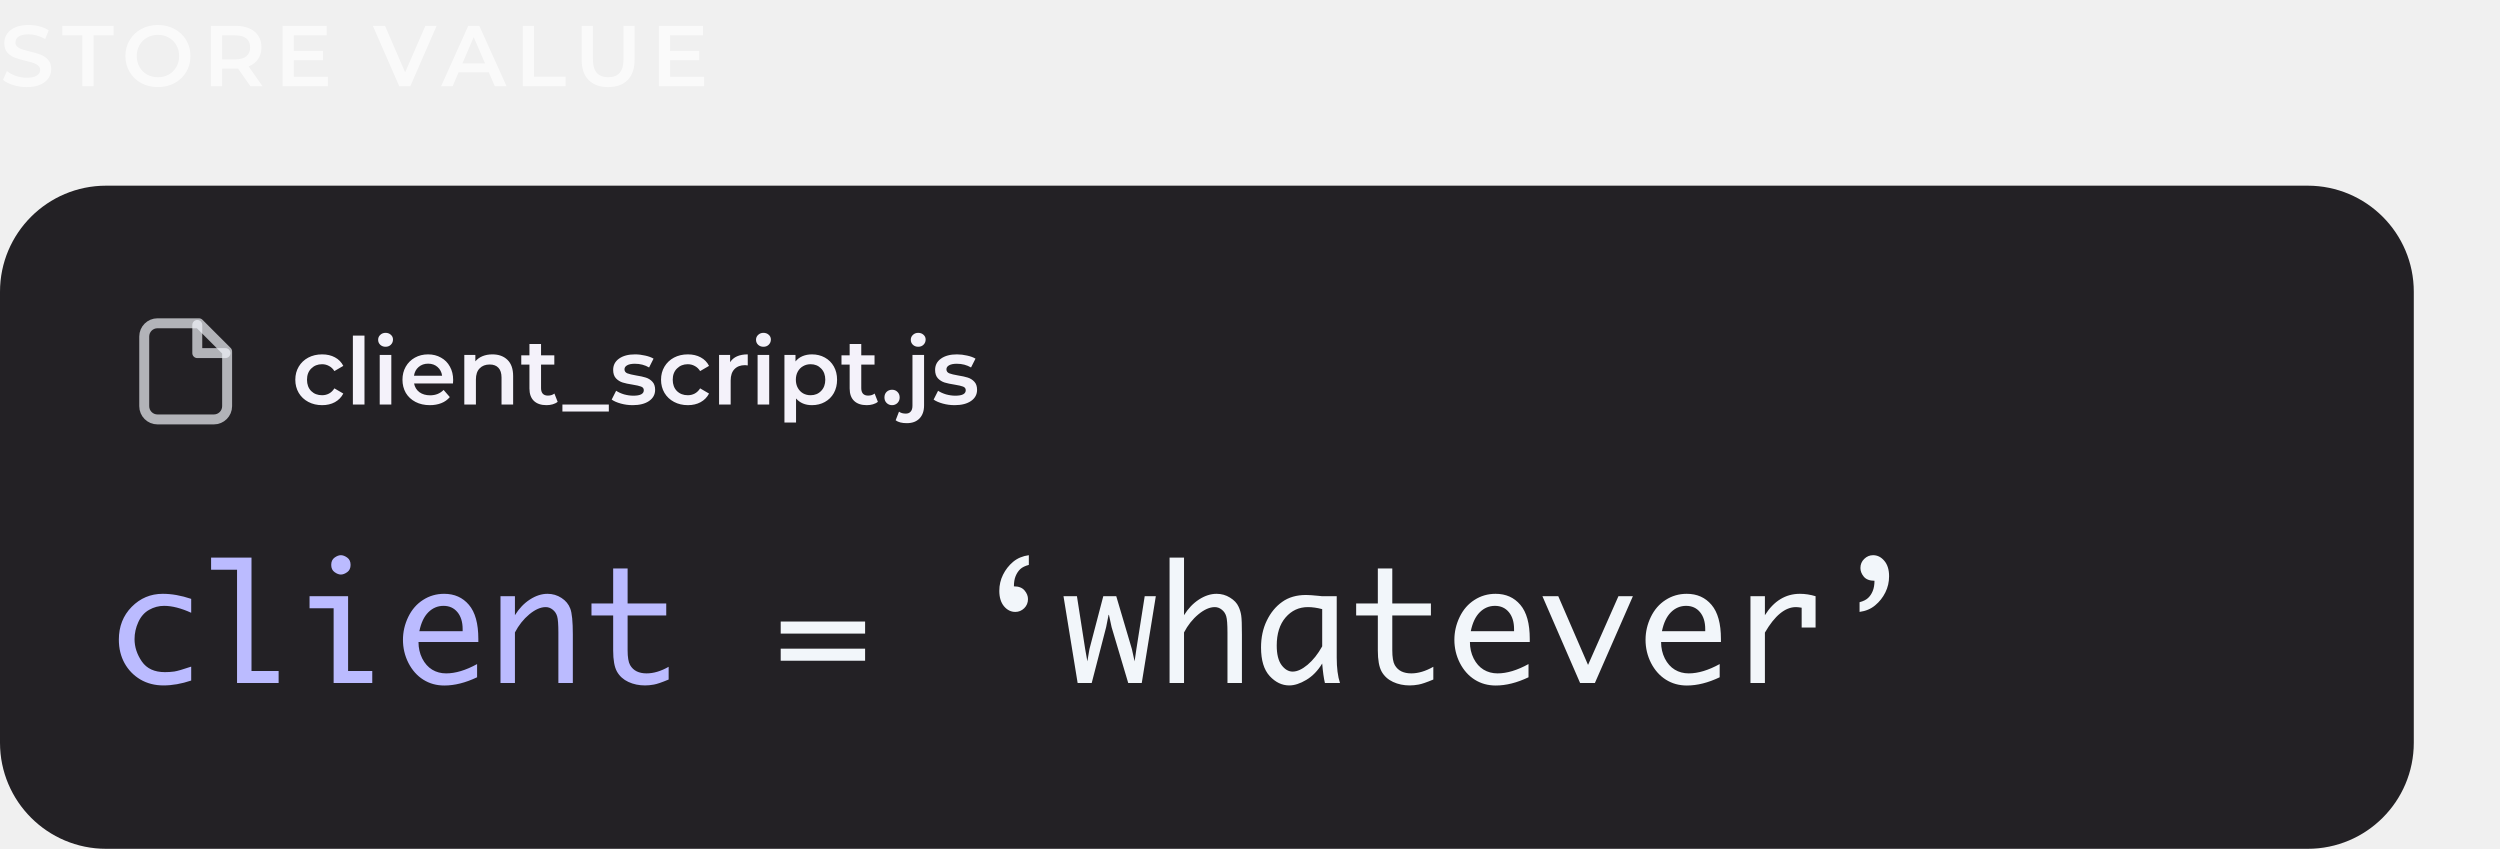
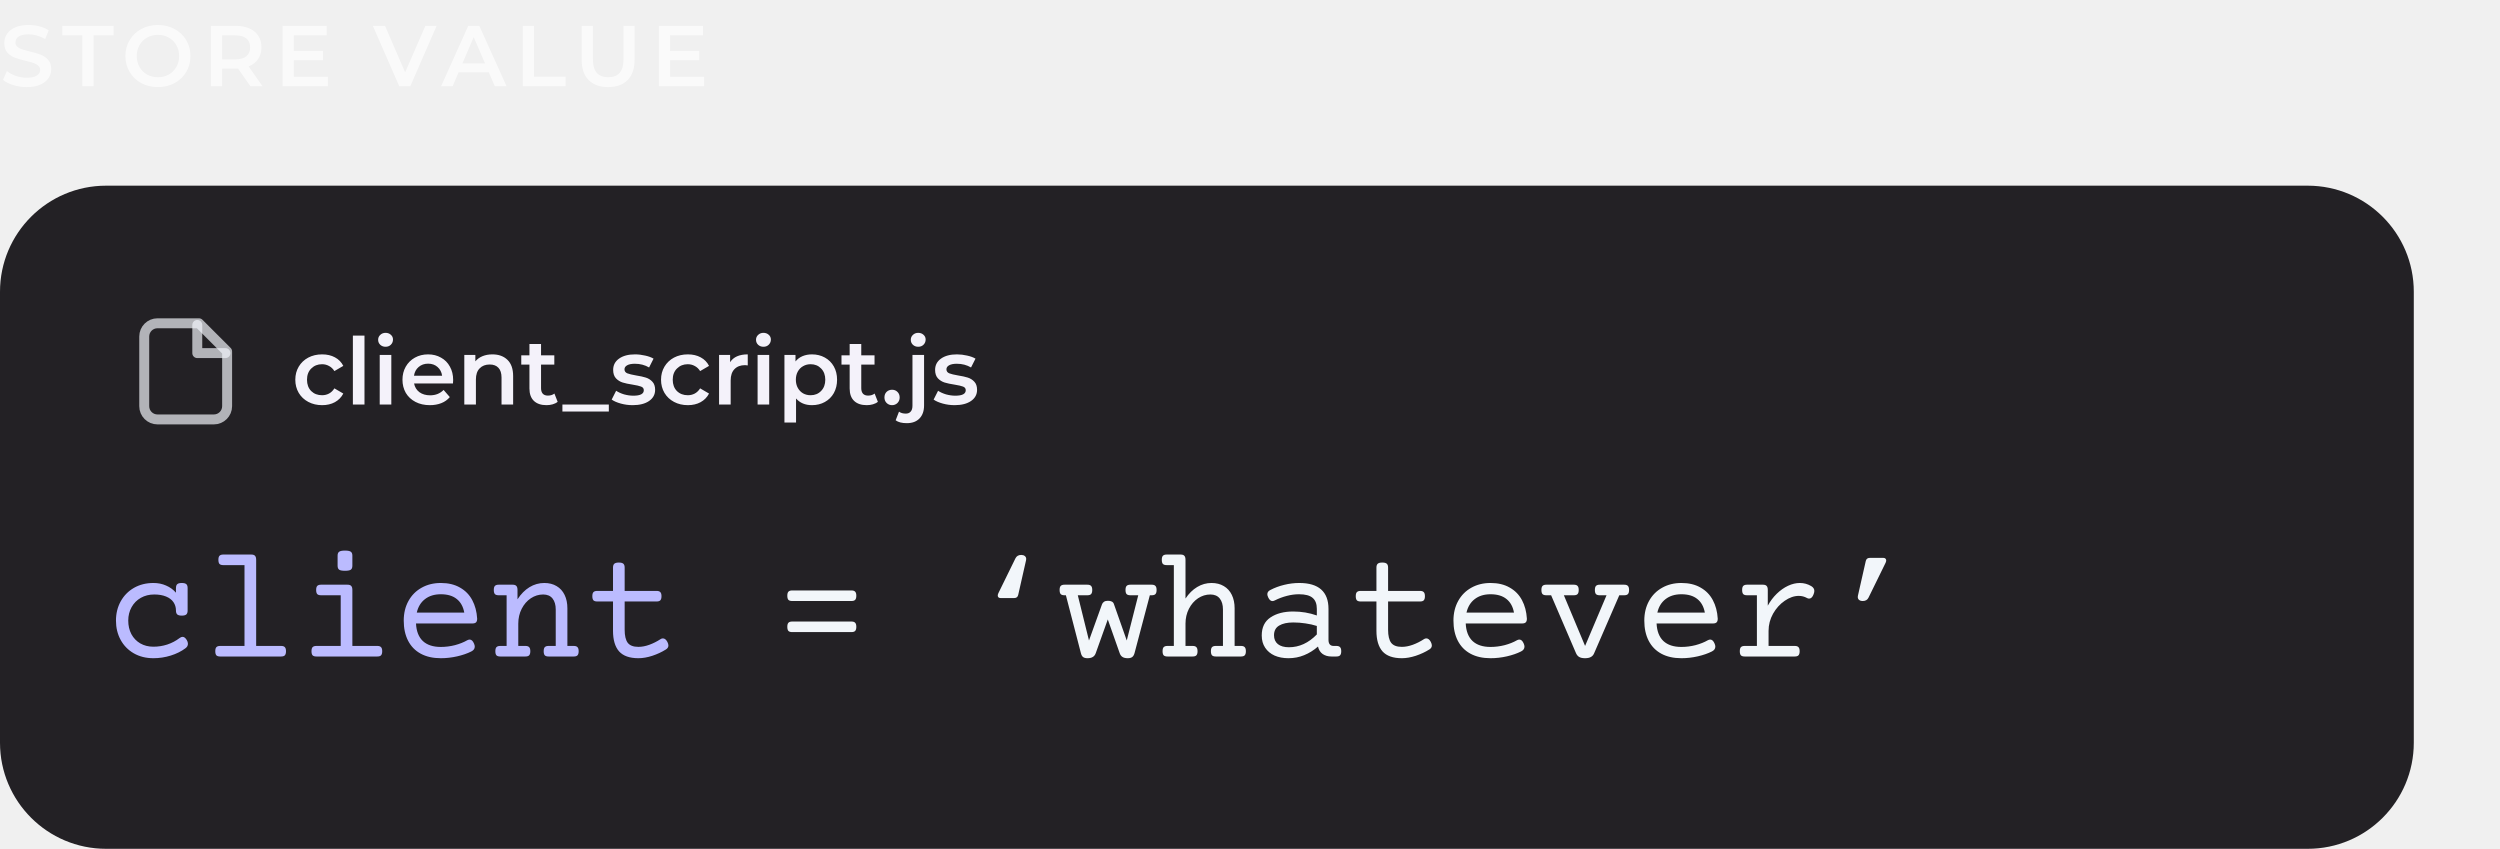
<svg xmlns="http://www.w3.org/2000/svg" width="377" height="128" viewBox="0 0 377 128" fill="none">
  <path d="M4.043 13.13C3.341 13.13 2.661 13.03 2.002 12.831C1.352 12.632 0.836 12.367 0.455 12.038L1.04 10.725C1.413 11.02 1.868 11.262 2.405 11.453C2.951 11.635 3.497 11.726 4.043 11.726C4.719 11.726 5.222 11.618 5.551 11.401C5.889 11.184 6.058 10.898 6.058 10.543C6.058 10.283 5.963 10.071 5.772 9.906C5.59 9.733 5.356 9.598 5.07 9.503C4.784 9.408 4.394 9.299 3.9 9.178C3.207 9.013 2.643 8.849 2.21 8.684C1.785 8.519 1.417 8.264 1.105 7.917C0.802 7.562 0.65 7.085 0.65 6.487C0.65 5.984 0.784 5.529 1.053 5.122C1.33 4.706 1.742 4.377 2.288 4.134C2.843 3.891 3.519 3.77 4.316 3.77C4.871 3.77 5.417 3.839 5.954 3.978C6.491 4.117 6.955 4.316 7.345 4.576L6.812 5.889C6.413 5.655 5.997 5.477 5.564 5.356C5.131 5.235 4.71 5.174 4.303 5.174C3.636 5.174 3.137 5.287 2.808 5.512C2.487 5.737 2.327 6.036 2.327 6.409C2.327 6.669 2.418 6.881 2.6 7.046C2.791 7.211 3.029 7.341 3.315 7.436C3.601 7.531 3.991 7.64 4.485 7.761C5.161 7.917 5.716 8.082 6.149 8.255C6.582 8.42 6.951 8.675 7.254 9.022C7.566 9.369 7.722 9.837 7.722 10.426C7.722 10.929 7.583 11.384 7.306 11.791C7.037 12.198 6.626 12.523 6.071 12.766C5.516 13.009 4.84 13.13 4.043 13.13ZM12.417 5.33H9.401V3.9H17.123V5.33H14.107V13H12.417V5.33ZM23.815 13.13C22.888 13.13 22.052 12.931 21.306 12.532C20.561 12.125 19.976 11.566 19.551 10.855C19.127 10.136 18.914 9.334 18.914 8.45C18.914 7.566 19.127 6.769 19.551 6.058C19.976 5.339 20.561 4.78 21.306 4.381C22.052 3.974 22.888 3.77 23.815 3.77C24.742 3.77 25.579 3.974 26.324 4.381C27.07 4.78 27.654 5.334 28.079 6.045C28.504 6.756 28.716 7.557 28.716 8.45C28.716 9.343 28.504 10.144 28.079 10.855C27.654 11.566 27.07 12.125 26.324 12.532C25.579 12.931 24.742 13.13 23.815 13.13ZM23.815 11.648C24.422 11.648 24.968 11.514 25.453 11.245C25.939 10.968 26.32 10.586 26.597 10.101C26.875 9.607 27.013 9.057 27.013 8.45C27.013 7.843 26.875 7.297 26.597 6.812C26.32 6.318 25.939 5.937 25.453 5.668C24.968 5.391 24.422 5.252 23.815 5.252C23.209 5.252 22.663 5.391 22.177 5.668C21.692 5.937 21.311 6.318 21.033 6.812C20.756 7.297 20.617 7.843 20.617 8.45C20.617 9.057 20.756 9.607 21.033 10.101C21.311 10.586 21.692 10.968 22.177 11.245C22.663 11.514 23.209 11.648 23.815 11.648ZM37.761 13L35.903 10.335C35.825 10.344 35.708 10.348 35.551 10.348H33.498V13H31.808V3.9H35.551C36.34 3.9 37.025 4.03 37.605 4.29C38.195 4.55 38.645 4.923 38.958 5.408C39.27 5.893 39.425 6.47 39.425 7.137C39.425 7.822 39.257 8.411 38.919 8.905C38.589 9.399 38.112 9.767 37.489 10.01L39.581 13H37.761ZM37.722 7.137C37.722 6.556 37.532 6.11 37.151 5.798C36.769 5.486 36.21 5.33 35.474 5.33H33.498V8.957H35.474C36.21 8.957 36.769 8.801 37.151 8.489C37.532 8.168 37.722 7.718 37.722 7.137ZM49.441 11.583V13H42.616V3.9H49.259V5.317H44.306V7.683H48.7V9.074H44.306V11.583H49.441ZM65.838 3.9L61.873 13H60.209L56.231 3.9H58.064L61.093 10.92L64.148 3.9H65.838ZM73.708 10.894H69.158L68.261 13H66.519L70.614 3.9H72.278L76.386 13H74.618L73.708 10.894ZM73.149 9.568L71.433 5.59L69.73 9.568H73.149ZM78.844 3.9H80.534V11.57H85.292V13H78.844V3.9ZM91.712 13.13C90.455 13.13 89.476 12.779 88.774 12.077C88.072 11.366 87.721 10.352 87.721 9.035V3.9H89.411V8.97C89.411 10.755 90.182 11.648 91.725 11.648C93.259 11.648 94.026 10.755 94.026 8.97V3.9H95.69V9.035C95.69 10.352 95.339 11.366 94.637 12.077C93.944 12.779 92.969 13.13 91.712 13.13ZM106.182 11.583V13H99.357V3.9H106V5.317H101.047V7.683H105.441V9.074H101.047V11.583H106.182Z" fill="white" fill-opacity="0.69" />
  <rect y="28" width="364" height="100" rx="16" fill="#232125" />
  <path d="M48.578 61.098C47.803 61.098 47.108 60.935 46.492 60.608C45.876 60.281 45.395 59.829 45.05 59.25C44.705 58.662 44.532 57.999 44.532 57.262C44.532 56.525 44.705 55.867 45.05 55.288C45.395 54.709 45.871 54.257 46.478 53.93C47.094 53.603 47.794 53.44 48.578 53.44C49.315 53.44 49.959 53.589 50.51 53.888C51.07 54.187 51.49 54.616 51.77 55.176L50.426 55.96C50.211 55.615 49.941 55.358 49.614 55.19C49.297 55.013 48.947 54.924 48.564 54.924C47.911 54.924 47.369 55.139 46.94 55.568C46.511 55.988 46.296 56.553 46.296 57.262C46.296 57.971 46.506 58.541 46.926 58.97C47.355 59.39 47.901 59.6 48.564 59.6C48.947 59.6 49.297 59.516 49.614 59.348C49.941 59.171 50.211 58.909 50.426 58.564L51.77 59.348C51.481 59.908 51.056 60.342 50.496 60.65C49.945 60.949 49.306 61.098 48.578 61.098ZM53.214 50.612H54.964V61H53.214V50.612ZM57.261 53.524H59.011V61H57.261V53.524ZM58.143 52.292C57.826 52.292 57.56 52.194 57.345 51.998C57.131 51.793 57.023 51.541 57.023 51.242C57.023 50.943 57.131 50.696 57.345 50.5C57.56 50.295 57.826 50.192 58.143 50.192C58.461 50.192 58.727 50.29 58.941 50.486C59.156 50.673 59.263 50.911 59.263 51.2C59.263 51.508 59.156 51.769 58.941 51.984C58.736 52.189 58.47 52.292 58.143 52.292ZM68.336 57.304C68.336 57.425 68.327 57.598 68.308 57.822H62.442C62.545 58.373 62.811 58.811 63.24 59.138C63.679 59.455 64.22 59.614 64.864 59.614C65.686 59.614 66.362 59.343 66.894 58.802L67.832 59.88C67.496 60.281 67.072 60.585 66.558 60.79C66.045 60.995 65.466 61.098 64.822 61.098C64.001 61.098 63.278 60.935 62.652 60.608C62.027 60.281 61.541 59.829 61.196 59.25C60.86 58.662 60.692 57.999 60.692 57.262C60.692 56.534 60.855 55.881 61.182 55.302C61.518 54.714 61.98 54.257 62.568 53.93C63.156 53.603 63.819 53.44 64.556 53.44C65.284 53.44 65.933 53.603 66.502 53.93C67.081 54.247 67.529 54.7 67.846 55.288C68.173 55.867 68.336 56.539 68.336 57.304ZM64.556 54.84C63.996 54.84 63.52 55.008 63.128 55.344C62.745 55.671 62.512 56.109 62.428 56.66H66.67C66.596 56.119 66.367 55.68 65.984 55.344C65.602 55.008 65.126 54.84 64.556 54.84ZM74.259 53.44C75.202 53.44 75.958 53.715 76.527 54.266C77.097 54.817 77.381 55.633 77.381 56.716V61H75.631V56.94C75.631 56.287 75.477 55.797 75.169 55.47C74.861 55.134 74.422 54.966 73.853 54.966C73.209 54.966 72.701 55.162 72.327 55.554C71.954 55.937 71.767 56.492 71.767 57.22V61H70.017V53.524H71.683V54.49C71.972 54.145 72.337 53.883 72.775 53.706C73.214 53.529 73.709 53.44 74.259 53.44ZM84.095 60.594C83.89 60.762 83.638 60.888 83.339 60.972C83.05 61.056 82.742 61.098 82.415 61.098C81.594 61.098 80.959 60.883 80.511 60.454C80.063 60.025 79.839 59.399 79.839 58.578V54.98H78.607V53.58H79.839V51.872H81.589V53.58H83.591V54.98H81.589V58.536C81.589 58.9 81.678 59.18 81.855 59.376C82.032 59.563 82.289 59.656 82.625 59.656C83.017 59.656 83.344 59.553 83.605 59.348L84.095 60.594ZM84.811 61H91.811V62.064H84.811V61ZM95.405 61.098C94.799 61.098 94.206 61.019 93.627 60.86C93.049 60.701 92.587 60.501 92.241 60.258L92.913 58.928C93.249 59.152 93.651 59.334 94.117 59.474C94.593 59.605 95.06 59.67 95.517 59.67C96.563 59.67 97.085 59.395 97.085 58.844C97.085 58.583 96.95 58.401 96.679 58.298C96.418 58.195 95.993 58.097 95.405 58.004C94.789 57.911 94.285 57.803 93.893 57.682C93.511 57.561 93.175 57.351 92.885 57.052C92.605 56.744 92.465 56.319 92.465 55.778C92.465 55.069 92.759 54.504 93.347 54.084C93.945 53.655 94.747 53.44 95.755 53.44C96.269 53.44 96.782 53.501 97.295 53.622C97.809 53.734 98.229 53.888 98.555 54.084L97.883 55.414C97.249 55.041 96.535 54.854 95.741 54.854C95.228 54.854 94.836 54.933 94.565 55.092C94.304 55.241 94.173 55.442 94.173 55.694C94.173 55.974 94.313 56.175 94.593 56.296C94.883 56.408 95.326 56.515 95.923 56.618C96.521 56.711 97.011 56.819 97.393 56.94C97.776 57.061 98.103 57.267 98.373 57.556C98.653 57.845 98.793 58.256 98.793 58.788C98.793 59.488 98.49 60.048 97.883 60.468C97.277 60.888 96.451 61.098 95.405 61.098ZM103.73 61.098C102.956 61.098 102.26 60.935 101.644 60.608C101.028 60.281 100.548 59.829 100.202 59.25C99.857 58.662 99.684 57.999 99.684 57.262C99.684 56.525 99.857 55.867 100.202 55.288C100.548 54.709 101.024 54.257 101.63 53.93C102.246 53.603 102.946 53.44 103.73 53.44C104.468 53.44 105.112 53.589 105.662 53.888C106.222 54.187 106.642 54.616 106.922 55.176L105.578 55.96C105.364 55.615 105.093 55.358 104.766 55.19C104.449 55.013 104.099 54.924 103.716 54.924C103.063 54.924 102.522 55.139 102.092 55.568C101.663 55.988 101.448 56.553 101.448 57.262C101.448 57.971 101.658 58.541 102.078 58.97C102.508 59.39 103.054 59.6 103.716 59.6C104.099 59.6 104.449 59.516 104.766 59.348C105.093 59.171 105.364 58.909 105.578 58.564L106.922 59.348C106.633 59.908 106.208 60.342 105.648 60.65C105.098 60.949 104.458 61.098 103.73 61.098ZM110.101 54.616C110.605 53.832 111.492 53.44 112.761 53.44V55.106C112.612 55.078 112.476 55.064 112.355 55.064C111.674 55.064 111.142 55.265 110.759 55.666C110.376 56.058 110.185 56.627 110.185 57.374V61H108.435V53.524H110.101V54.616ZM114.246 53.524H115.996V61H114.246V53.524ZM115.128 52.292C114.81 52.292 114.544 52.194 114.33 51.998C114.115 51.793 114.008 51.541 114.008 51.242C114.008 50.943 114.115 50.696 114.33 50.5C114.544 50.295 114.81 50.192 115.128 50.192C115.445 50.192 115.711 50.29 115.926 50.486C116.14 50.673 116.248 50.911 116.248 51.2C116.248 51.508 116.14 51.769 115.926 51.984C115.72 52.189 115.454 52.292 115.128 52.292ZM122.437 53.44C123.165 53.44 123.813 53.599 124.383 53.916C124.961 54.233 125.414 54.681 125.741 55.26C126.067 55.839 126.231 56.506 126.231 57.262C126.231 58.018 126.067 58.69 125.741 59.278C125.414 59.857 124.961 60.305 124.383 60.622C123.813 60.939 123.165 61.098 122.437 61.098C121.429 61.098 120.631 60.762 120.043 60.09V63.716H118.293V53.524H119.959V54.504C120.248 54.149 120.603 53.883 121.023 53.706C121.452 53.529 121.923 53.44 122.437 53.44ZM122.241 59.6C122.885 59.6 123.412 59.385 123.823 58.956C124.243 58.527 124.453 57.962 124.453 57.262C124.453 56.562 124.243 55.997 123.823 55.568C123.412 55.139 122.885 54.924 122.241 54.924C121.821 54.924 121.443 55.022 121.107 55.218C120.771 55.405 120.505 55.675 120.309 56.03C120.113 56.385 120.015 56.795 120.015 57.262C120.015 57.729 120.113 58.139 120.309 58.494C120.505 58.849 120.771 59.124 121.107 59.32C121.443 59.507 121.821 59.6 122.241 59.6ZM132.384 60.594C132.179 60.762 131.927 60.888 131.628 60.972C131.339 61.056 131.031 61.098 130.704 61.098C129.883 61.098 129.248 60.883 128.8 60.454C128.352 60.025 128.128 59.399 128.128 58.578V54.98H126.896V53.58H128.128V51.872H129.878V53.58H131.88V54.98H129.878V58.536C129.878 58.9 129.967 59.18 130.144 59.376C130.322 59.563 130.578 59.656 130.914 59.656C131.306 59.656 131.633 59.553 131.894 59.348L132.384 60.594ZM134.521 61.098C134.203 61.098 133.933 60.991 133.709 60.776C133.485 60.552 133.373 60.272 133.373 59.936C133.373 59.591 133.48 59.311 133.695 59.096C133.919 58.881 134.194 58.774 134.521 58.774C134.847 58.774 135.118 58.881 135.333 59.096C135.557 59.311 135.669 59.591 135.669 59.936C135.669 60.272 135.557 60.552 135.333 60.776C135.109 60.991 134.838 61.098 134.521 61.098ZM136.745 63.814C136.008 63.814 135.448 63.669 135.065 63.38L135.569 62.078C135.831 62.274 136.171 62.372 136.591 62.372C136.918 62.372 137.165 62.269 137.333 62.064C137.511 61.868 137.599 61.574 137.599 61.182V53.524H139.349V61.14C139.349 61.971 139.121 62.624 138.663 63.1C138.206 63.576 137.567 63.814 136.745 63.814ZM138.467 52.292C138.15 52.292 137.884 52.194 137.669 51.998C137.455 51.793 137.347 51.541 137.347 51.242C137.347 50.943 137.455 50.696 137.669 50.5C137.884 50.295 138.15 50.192 138.467 50.192C138.785 50.192 139.051 50.29 139.265 50.486C139.48 50.673 139.587 50.911 139.587 51.2C139.587 51.508 139.48 51.769 139.265 51.984C139.06 52.189 138.794 52.292 138.467 52.292ZM143.954 61.098C143.347 61.098 142.755 61.019 142.176 60.86C141.597 60.701 141.135 60.501 140.79 60.258L141.462 58.928C141.798 59.152 142.199 59.334 142.666 59.474C143.142 59.605 143.609 59.67 144.066 59.67C145.111 59.67 145.634 59.395 145.634 58.844C145.634 58.583 145.499 58.401 145.228 58.298C144.967 58.195 144.542 58.097 143.954 58.004C143.338 57.911 142.834 57.803 142.442 57.682C142.059 57.561 141.723 57.351 141.434 57.052C141.154 56.744 141.014 56.319 141.014 55.778C141.014 55.069 141.308 54.504 141.896 54.084C142.493 53.655 143.296 53.44 144.304 53.44C144.817 53.44 145.331 53.501 145.844 53.622C146.357 53.734 146.777 53.888 147.104 54.084L146.432 55.414C145.797 55.041 145.083 54.854 144.29 54.854C143.777 54.854 143.385 54.933 143.114 55.092C142.853 55.241 142.722 55.442 142.722 55.694C142.722 55.974 142.862 56.175 143.142 56.296C143.431 56.408 143.875 56.515 144.472 56.618C145.069 56.711 145.559 56.819 145.942 56.94C146.325 57.061 146.651 57.267 146.922 57.556C147.202 57.845 147.342 58.256 147.342 58.788C147.342 59.488 147.039 60.048 146.432 60.468C145.825 60.888 144.999 61.098 143.954 61.098Z" fill="#F4F2FA" />
  <path d="M23.75 63.25H32.25C33.355 63.25 34.25 62.355 34.25 61.25V53L30 48.75H23.75C22.645 48.75 21.75 49.645 21.75 50.75V61.25C21.75 62.355 22.645 63.25 23.75 63.25Z" stroke="#F2F4FA" stroke-opacity="0.69" stroke-width="1.5" stroke-linecap="round" stroke-linejoin="round" />
  <path d="M34 53.25H29.75V49" stroke="#F2F4FA" stroke-opacity="0.69" stroke-width="1.5" stroke-linecap="round" stroke-linejoin="round" />
-   <path d="M28.832 102.625C27.371 103.117 25.98 103.363 24.66 103.363C23.348 103.363 22.18 103.062 21.156 102.461C20.141 101.852 19.348 101.031 18.777 100C18.207 98.961 17.922 97.781 17.922 96.461C17.922 94.477 18.566 92.828 19.855 91.516C21.152 90.203 22.715 89.547 24.543 89.547C25.895 89.547 27.324 89.801 28.832 90.309V92.406C27.309 91.711 25.945 91.363 24.742 91.363C23.945 91.363 23.195 91.562 22.492 91.961C21.789 92.352 21.246 92.965 20.863 93.801C20.48 94.637 20.289 95.496 20.289 96.379C20.289 97.559 20.656 98.684 21.391 99.754C22.133 100.824 23.293 101.359 24.871 101.359C25.348 101.359 25.816 101.328 26.277 101.266C26.738 101.195 27.59 100.949 28.832 100.527V102.625ZM35.746 103V85.914H31.832V84.086H37.926V101.184H42.016V103H35.746ZM50.312 103V91.727H46.68V89.91H52.492V101.184H56.137V103H50.312ZM49.949 85.188C49.949 84.695 50.117 84.328 50.453 84.086C50.789 83.844 51.105 83.723 51.402 83.723C51.707 83.723 52.027 83.844 52.363 84.086C52.699 84.328 52.867 84.695 52.867 85.188C52.867 85.672 52.699 86.035 52.363 86.277C52.027 86.519 51.707 86.641 51.402 86.641C51.105 86.641 50.789 86.519 50.453 86.277C50.117 86.035 49.949 85.672 49.949 85.188ZM71.945 102.133C70.203 102.961 68.555 103.375 67 103.375C65.82 103.375 64.766 103.082 63.836 102.496C62.906 101.91 62.16 101.074 61.598 99.988C61.043 98.894 60.766 97.727 60.766 96.484C60.766 95.289 61.031 94.141 61.562 93.039C62.094 91.938 62.836 91.082 63.789 90.473C64.742 89.856 65.805 89.547 66.977 89.547C68.531 89.547 69.777 90.102 70.715 91.211C71.66 92.32 72.133 94.031 72.133 96.344V96.812H63.109C63.109 97.719 63.297 98.547 63.672 99.297C64.055 100.047 64.555 100.609 65.172 100.984C65.789 101.359 66.492 101.547 67.281 101.547C68.688 101.547 70.242 101.078 71.945 100.141V102.133ZM63.238 95.184H69.766V94.867C69.766 93.797 69.504 92.945 68.981 92.312C68.457 91.68 67.758 91.363 66.883 91.363C66 91.363 65.234 91.688 64.586 92.336C63.945 92.977 63.496 93.926 63.238 95.184ZM75.473 103V89.91H77.652V92.769C78.277 91.762 79.031 90.973 79.914 90.402C80.797 89.832 81.68 89.547 82.562 89.547C83.336 89.547 84.039 89.754 84.672 90.168C85.305 90.574 85.746 91.109 85.996 91.773C86.254 92.438 86.383 93.742 86.383 95.688V103H84.203V95.418C84.203 94.16 84.141 93.332 84.016 92.934C83.898 92.527 83.676 92.195 83.348 91.938C83.027 91.68 82.676 91.551 82.293 91.551C81.527 91.551 80.703 91.914 79.82 92.641C78.945 93.367 78.223 94.277 77.652 95.371V103H75.473ZM100.832 102.473C99.809 102.902 99.066 103.156 98.606 103.234C98.144 103.32 97.699 103.363 97.269 103.363C96.356 103.363 95.519 103.188 94.762 102.836C94.004 102.484 93.43 101.965 93.039 101.277C92.656 100.59 92.465 99.527 92.465 98.09V92.816H89.195V91H92.465V85.727H94.644V91H100.469V92.816H94.644V98.055C94.644 99.109 94.769 99.856 95.019 100.293C95.269 100.723 95.602 101.039 96.016 101.242C96.438 101.445 96.934 101.547 97.504 101.547C98.559 101.547 99.668 101.215 100.832 100.551V102.473Z" fill="#BBBBFF" />
-   <path d="M130.457 93.731V95.547H117.73V93.731H130.457ZM130.457 97.82V99.637H117.73V97.82H130.457ZM155.148 83.723V85.188C154.586 85.336 154.156 85.547 153.859 85.82C153.57 86.094 153.336 86.445 153.156 86.875C152.984 87.297 152.898 87.812 152.898 88.422C153.625 88.422 154.16 88.629 154.504 89.043C154.848 89.449 155.02 89.883 155.02 90.344C155.02 90.891 154.828 91.352 154.445 91.727C154.062 92.094 153.617 92.277 153.109 92.277C152.453 92.277 151.887 91.996 151.41 91.434C150.934 90.863 150.695 90.086 150.695 89.102C150.695 88.234 150.883 87.422 151.258 86.664C151.633 85.906 152.141 85.258 152.781 84.719C153.43 84.18 154.219 83.848 155.148 83.723ZM162.508 103L160.375 89.91H162.402L163.645 97.879L163.973 99.731L164.289 97.879L166.375 89.91H168.332L170.688 97.879L171.098 99.731L171.367 97.879L172.621 89.91H174.297L172.176 103H170.137L167.629 94.574L167.23 92.723H167.172L166.809 94.562L164.629 103H162.508ZM176.371 103V84.086H178.551V92.769C179.176 91.762 179.93 90.973 180.812 90.402C181.695 89.832 182.578 89.547 183.461 89.547C184.203 89.547 184.879 89.738 185.488 90.121C186.105 90.496 186.535 90.953 186.777 91.492C186.973 91.906 187.105 92.348 187.176 92.816C187.246 93.277 187.281 94.234 187.281 95.688V103H185.102V95.418C185.102 94.16 185.039 93.332 184.914 92.934C184.797 92.527 184.574 92.195 184.246 91.938C183.926 91.68 183.574 91.551 183.191 91.551C182.426 91.551 181.602 91.914 180.719 92.641C179.844 93.367 179.121 94.277 178.551 95.371V103H176.371ZM199.387 100.059C198.723 101.152 197.922 101.977 196.984 102.531C196.055 103.086 195.199 103.363 194.418 103.363C193.324 103.363 192.34 102.891 191.465 101.945C190.598 101 190.164 99.566 190.164 97.644C190.164 96.129 190.453 94.777 191.031 93.59C191.609 92.394 192.383 91.453 193.352 90.766C194.32 90.07 195.52 89.723 196.949 89.723C197.363 89.723 197.988 89.766 198.824 89.852C198.949 89.867 199.137 89.887 199.387 89.91H201.578V99.156C201.578 100.734 201.742 102.016 202.07 103H199.797C199.625 102.281 199.488 101.301 199.387 100.059ZM199.387 97.469V91.856C198.613 91.652 197.895 91.551 197.23 91.551C195.887 91.551 194.766 92.07 193.867 93.109C192.977 94.148 192.531 95.562 192.531 97.352C192.531 98.648 192.773 99.629 193.258 100.293C193.75 100.949 194.309 101.277 194.934 101.277C195.613 101.277 196.363 100.934 197.184 100.246C198.004 99.559 198.738 98.633 199.387 97.469ZM216.145 102.473C215.121 102.902 214.379 103.156 213.918 103.234C213.457 103.32 213.012 103.363 212.582 103.363C211.668 103.363 210.832 103.188 210.074 102.836C209.316 102.484 208.742 101.965 208.352 101.277C207.969 100.59 207.777 99.527 207.777 98.09V92.816H204.508V91H207.777V85.727H209.957V91H215.781V92.816H209.957V98.055C209.957 99.109 210.082 99.856 210.332 100.293C210.582 100.723 210.914 101.039 211.328 101.242C211.75 101.445 212.246 101.547 212.816 101.547C213.871 101.547 214.98 101.215 216.145 100.551V102.473ZM230.5 102.133C228.758 102.961 227.109 103.375 225.555 103.375C224.375 103.375 223.32 103.082 222.391 102.496C221.461 101.91 220.715 101.074 220.152 99.988C219.598 98.894 219.32 97.727 219.32 96.484C219.32 95.289 219.586 94.141 220.117 93.039C220.648 91.938 221.391 91.082 222.344 90.473C223.297 89.856 224.359 89.547 225.531 89.547C227.086 89.547 228.332 90.102 229.27 91.211C230.215 92.32 230.688 94.031 230.688 96.344V96.812H221.664C221.664 97.719 221.852 98.547 222.227 99.297C222.609 100.047 223.109 100.609 223.727 100.984C224.344 101.359 225.047 101.547 225.836 101.547C227.242 101.547 228.797 101.078 230.5 100.141V102.133ZM221.793 95.184H228.32V94.867C228.32 93.797 228.059 92.945 227.535 92.312C227.012 91.68 226.312 91.363 225.438 91.363C224.555 91.363 223.789 91.688 223.141 92.336C222.5 92.977 222.051 93.926 221.793 95.184ZM238.281 103L232.598 89.91H234.988L239.477 100.27L244.059 89.91H246.238L240.508 103H238.281ZM259.328 102.133C257.586 102.961 255.938 103.375 254.383 103.375C253.203 103.375 252.148 103.082 251.219 102.496C250.289 101.91 249.543 101.074 248.98 99.988C248.426 98.894 248.148 97.727 248.148 96.484C248.148 95.289 248.414 94.141 248.945 93.039C249.477 91.938 250.219 91.082 251.172 90.473C252.125 89.856 253.188 89.547 254.359 89.547C255.914 89.547 257.16 90.102 258.098 91.211C259.043 92.32 259.516 94.031 259.516 96.344V96.812H250.492C250.492 97.719 250.68 98.547 251.055 99.297C251.438 100.047 251.938 100.609 252.555 100.984C253.172 101.359 253.875 101.547 254.664 101.547C256.07 101.547 257.625 101.078 259.328 100.141V102.133ZM250.621 95.184H257.148V94.867C257.148 93.797 256.887 92.945 256.363 92.312C255.84 91.68 255.141 91.363 254.266 91.363C253.383 91.363 252.617 91.688 251.969 92.336C251.328 92.977 250.879 93.926 250.621 95.184ZM263.969 103V89.91H266.148V92.769C266.828 91.691 267.605 90.887 268.48 90.356C269.363 89.816 270.344 89.547 271.422 89.547C272.211 89.547 273 89.668 273.789 89.91V94.633H271.691V91.644C271.324 91.582 271.035 91.551 270.824 91.551C270.012 91.551 269.215 91.871 268.434 92.512C267.652 93.152 266.891 94.113 266.148 95.394V103H263.969ZM280.422 92.277V90.812C280.984 90.664 281.41 90.453 281.699 90.18C281.996 89.906 282.23 89.559 282.402 89.137C282.582 88.707 282.672 88.188 282.672 87.578C281.945 87.578 281.41 87.375 281.066 86.969C280.723 86.555 280.551 86.117 280.551 85.656C280.551 85.109 280.742 84.652 281.125 84.285C281.508 83.91 281.953 83.723 282.461 83.723C283.117 83.723 283.684 84.008 284.16 84.578C284.637 85.141 284.875 85.914 284.875 86.898C284.875 87.766 284.688 88.578 284.312 89.336C283.938 90.094 283.426 90.742 282.777 91.281C282.137 91.82 281.352 92.152 280.422 92.277Z" fill="#F2F6FA" />
+   <path d="M27.414 87.914C27.734 87.914 27.961 87.973 28.094 88.09C28.227 88.207 28.293 88.402 28.293 88.676V92.074C28.293 92.348 28.227 92.543 28.094 92.66C27.961 92.777 27.734 92.836 27.414 92.836C27.094 92.836 26.867 92.777 26.734 92.66C26.602 92.543 26.535 92.348 26.535 92.074C26.535 91.598 26.41 91.176 26.16 90.809C25.91 90.441 25.535 90.156 25.035 89.953C24.543 89.75 23.949 89.648 23.254 89.648C22.504 89.648 21.832 89.816 21.238 90.152C20.645 90.488 20.18 90.957 19.844 91.559C19.508 92.16 19.34 92.836 19.34 93.586C19.34 94.344 19.496 95.023 19.809 95.625C20.129 96.219 20.574 96.684 21.145 97.019C21.723 97.356 22.387 97.523 23.137 97.523C23.855 97.523 24.551 97.414 25.223 97.195C25.902 96.969 26.52 96.644 27.074 96.223C27.238 96.098 27.391 96.035 27.531 96.035C27.758 96.035 27.969 96.195 28.164 96.516C28.281 96.711 28.34 96.898 28.34 97.078C28.34 97.352 28.215 97.578 27.965 97.758C27.34 98.227 26.602 98.594 25.75 98.859C24.898 99.125 24.027 99.258 23.137 99.258C22.02 99.258 21.031 99.012 20.172 98.519C19.32 98.027 18.66 97.352 18.191 96.492C17.723 95.633 17.488 94.664 17.488 93.586C17.488 92.508 17.727 91.539 18.203 90.68C18.68 89.82 19.344 89.144 20.195 88.652C21.055 88.16 22.035 87.914 23.137 87.914C23.832 87.914 24.469 88.043 25.047 88.301C25.633 88.551 26.129 88.91 26.535 89.379V88.676C26.535 88.402 26.602 88.207 26.734 88.09C26.867 87.973 27.094 87.914 27.414 87.914ZM37.891 83.625C38.156 83.625 38.344 83.688 38.453 83.812C38.57 83.93 38.629 84.133 38.629 84.422V97.406H42.391C42.656 97.406 42.844 97.469 42.953 97.594C43.07 97.711 43.129 97.914 43.129 98.203C43.129 98.492 43.07 98.699 42.953 98.824C42.844 98.941 42.656 99 42.391 99H33.203C32.938 99 32.746 98.941 32.629 98.824C32.52 98.699 32.465 98.492 32.465 98.203C32.465 97.914 32.52 97.711 32.629 97.594C32.746 97.469 32.938 97.406 33.203 97.406H36.871V85.219H33.672C33.406 85.219 33.215 85.16 33.098 85.043C32.988 84.918 32.934 84.711 32.934 84.422C32.934 84.133 32.988 83.93 33.098 83.812C33.215 83.688 33.406 83.625 33.672 83.625H37.891ZM52.398 88.172C52.664 88.172 52.852 88.234 52.961 88.359C53.078 88.477 53.137 88.68 53.137 88.969V97.406H56.898C57.164 97.406 57.352 97.469 57.461 97.594C57.578 97.711 57.637 97.914 57.637 98.203C57.637 98.492 57.578 98.699 57.461 98.824C57.352 98.941 57.164 99 56.898 99H47.711C47.445 99 47.254 98.941 47.137 98.824C47.027 98.699 46.973 98.492 46.973 98.203C46.973 97.914 47.027 97.711 47.137 97.594C47.254 97.469 47.445 97.406 47.711 97.406H51.379V89.766H48.414C48.148 89.766 47.957 89.707 47.84 89.59C47.73 89.465 47.676 89.258 47.676 88.969C47.676 88.68 47.73 88.477 47.84 88.359C47.957 88.234 48.148 88.172 48.414 88.172H52.398ZM52.023 83.027C52.453 83.027 52.746 83.086 52.902 83.203C53.059 83.312 53.137 83.508 53.137 83.789V85.312C53.137 85.594 53.059 85.793 52.902 85.91C52.746 86.019 52.453 86.074 52.023 86.074C51.594 86.074 51.301 86.019 51.145 85.91C50.988 85.793 50.91 85.594 50.91 85.312V83.789C50.91 83.508 50.988 83.312 51.145 83.203C51.301 83.086 51.594 83.027 52.023 83.027ZM66.473 87.914C67.606 87.914 68.57 88.144 69.367 88.606C70.172 89.059 70.789 89.691 71.219 90.504C71.648 91.309 71.894 92.238 71.957 93.293C71.957 93.559 71.898 93.746 71.781 93.856C71.672 93.965 71.484 94.019 71.219 94.019H62.734C62.789 95.184 63.133 96.066 63.766 96.668C64.406 97.262 65.309 97.559 66.473 97.559C67.191 97.559 67.902 97.469 68.606 97.289C69.309 97.102 69.926 96.856 70.457 96.551C70.59 96.481 70.711 96.445 70.82 96.445C71.094 96.445 71.316 96.652 71.488 97.066C71.559 97.231 71.594 97.379 71.594 97.512C71.594 97.824 71.422 98.066 71.078 98.238C70.477 98.543 69.766 98.789 68.945 98.977C68.125 99.164 67.301 99.258 66.473 99.258C65.293 99.258 64.285 99.031 63.449 98.578C62.613 98.125 61.977 97.473 61.539 96.621C61.102 95.769 60.883 94.758 60.883 93.586C60.883 92.469 61.121 91.481 61.598 90.621C62.074 89.762 62.734 89.098 63.578 88.629C64.422 88.152 65.387 87.914 66.473 87.914ZM66.473 89.613C65.512 89.613 64.715 89.859 64.082 90.352C63.457 90.836 63.047 91.512 62.852 92.379H70.012C69.848 91.481 69.469 90.797 68.875 90.328C68.289 89.852 67.488 89.613 66.473 89.613ZM82.082 87.914C82.793 87.914 83.41 88.07 83.934 88.383C84.457 88.688 84.859 89.129 85.141 89.707C85.422 90.285 85.562 90.961 85.562 91.734V97.406H86.523C86.789 97.406 86.977 97.469 87.086 97.594C87.203 97.711 87.262 97.914 87.262 98.203C87.262 98.492 87.203 98.699 87.086 98.824C86.977 98.941 86.789 99 86.523 99H82.727C82.461 99 82.269 98.941 82.152 98.824C82.043 98.699 81.988 98.492 81.988 98.203C81.988 97.914 82.043 97.711 82.152 97.594C82.269 97.469 82.461 97.406 82.727 97.406H83.805V91.91C83.805 91.215 83.644 90.664 83.324 90.258C83.004 89.852 82.531 89.648 81.906 89.648C81.242 89.648 80.621 89.84 80.043 90.223C79.473 90.606 79.016 91.133 78.672 91.805C78.328 92.477 78.156 93.227 78.156 94.055V97.406H79.234C79.5 97.406 79.688 97.469 79.797 97.594C79.914 97.711 79.973 97.914 79.973 98.203C79.973 98.492 79.914 98.699 79.797 98.824C79.688 98.941 79.5 99 79.234 99H75.438C75.172 99 74.981 98.941 74.863 98.824C74.754 98.699 74.699 98.492 74.699 98.203C74.699 97.914 74.754 97.711 74.863 97.594C74.981 97.469 75.172 97.406 75.438 97.406H76.398V89.766H75.203C74.938 89.766 74.746 89.707 74.629 89.59C74.519 89.465 74.465 89.258 74.465 88.969C74.465 88.68 74.519 88.477 74.629 88.359C74.746 88.234 74.938 88.172 75.203 88.172H77.301C77.566 88.172 77.754 88.234 77.863 88.359C77.981 88.477 78.039 88.68 78.039 88.969V90.375C78.555 89.578 79.156 88.969 79.844 88.547C80.539 88.125 81.285 87.914 82.082 87.914ZM93.32 84.832C93.641 84.832 93.867 84.891 94 85.008C94.133 85.125 94.199 85.32 94.199 85.594V89.109H99.016C99.281 89.109 99.469 89.172 99.578 89.297C99.695 89.414 99.754 89.617 99.754 89.906C99.754 90.195 99.695 90.402 99.578 90.527C99.469 90.644 99.281 90.703 99.016 90.703H94.199V94.969C94.199 95.859 94.352 96.512 94.656 96.926C94.969 97.34 95.508 97.547 96.273 97.547C96.797 97.547 97.348 97.441 97.926 97.231C98.504 97.019 99.062 96.738 99.602 96.387C99.711 96.309 99.832 96.269 99.965 96.269C100.23 96.269 100.457 96.449 100.645 96.809C100.746 97.012 100.797 97.188 100.797 97.336C100.797 97.586 100.668 97.789 100.41 97.945C99.801 98.328 99.121 98.644 98.371 98.894C97.621 99.137 96.922 99.258 96.273 99.258C94.945 99.258 93.973 98.914 93.356 98.227C92.746 97.531 92.441 96.496 92.441 95.121V90.703H90.062C89.797 90.703 89.606 90.644 89.488 90.527C89.379 90.402 89.324 90.195 89.324 89.906C89.324 89.617 89.379 89.414 89.488 89.297C89.606 89.172 89.797 89.109 90.062 89.109H92.441V85.594C92.441 85.32 92.508 85.125 92.641 85.008C92.773 84.891 93 84.832 93.32 84.832Z" fill="#BBBBFF" />
+   <path d="M128.395 89.039C128.66 89.039 128.848 89.102 128.957 89.227C129.074 89.344 129.133 89.547 129.133 89.836C129.133 90.125 129.074 90.332 128.957 90.457C128.848 90.574 128.66 90.633 128.395 90.633H119.465C119.199 90.633 119.008 90.574 118.891 90.457C118.781 90.332 118.727 90.125 118.727 89.836C118.727 89.547 118.781 89.344 118.891 89.227C119.008 89.102 119.199 89.039 119.465 89.039H128.395ZM128.395 93.727C128.66 93.727 128.848 93.789 128.957 93.914C129.074 94.031 129.133 94.234 129.133 94.523C129.133 94.812 129.074 95.019 128.957 95.144C128.848 95.262 128.66 95.32 128.395 95.32H119.465C119.199 95.32 119.008 95.262 118.891 95.144C118.781 95.019 118.727 94.812 118.727 94.523C118.727 94.234 118.781 94.031 118.891 93.914C119.008 93.789 119.199 93.727 119.465 93.727H128.395ZM150.883 90.188C150.75 90.188 150.645 90.152 150.566 90.082C150.496 90.012 150.461 89.918 150.461 89.801C150.461 89.707 150.492 89.59 150.555 89.449L153.133 84.188C153.305 83.852 153.594 83.684 154 83.684C154.227 83.684 154.406 83.738 154.539 83.848C154.68 83.957 154.75 84.106 154.75 84.293C154.75 84.332 154.742 84.398 154.727 84.492L153.543 89.719C153.473 90.031 153.27 90.188 152.934 90.188H150.883ZM173.676 88.172C173.941 88.172 174.129 88.234 174.238 88.359C174.355 88.477 174.414 88.68 174.414 88.969C174.414 89.258 174.355 89.465 174.238 89.59C174.129 89.707 173.941 89.766 173.676 89.766H173.395L171.086 98.496C171.008 98.777 170.891 98.973 170.734 99.082C170.586 99.199 170.363 99.258 170.066 99.258C169.73 99.258 169.465 99.195 169.27 99.07C169.082 98.953 168.941 98.762 168.848 98.496L167.055 93.41L165.238 98.496C165.145 98.762 164.996 98.953 164.793 99.07C164.598 99.195 164.332 99.258 163.996 99.258C163.699 99.258 163.477 99.199 163.328 99.082C163.18 98.973 163.07 98.777 163 98.496L160.738 89.766H160.527C160.262 89.766 160.07 89.707 159.953 89.59C159.844 89.465 159.789 89.258 159.789 88.969C159.789 88.68 159.844 88.477 159.953 88.359C160.07 88.234 160.262 88.172 160.527 88.172H163.973C164.238 88.172 164.426 88.234 164.535 88.359C164.652 88.477 164.711 88.68 164.711 88.969C164.711 89.258 164.652 89.465 164.535 89.59C164.426 89.707 164.238 89.766 163.973 89.766H162.531L164.219 96.586L166.176 91.148C166.23 90.984 166.332 90.852 166.48 90.75C166.629 90.648 166.824 90.598 167.066 90.598C167.559 90.598 167.859 90.754 167.969 91.066L169.914 96.586L171.648 89.766H170.465C170.199 89.766 170.008 89.707 169.891 89.59C169.781 89.465 169.727 89.258 169.727 88.969C169.727 88.68 169.781 88.477 169.891 88.359C170.008 88.234 170.199 88.172 170.465 88.172H173.676ZM178.035 83.625C178.301 83.625 178.488 83.688 178.598 83.812C178.715 83.93 178.773 84.133 178.773 84.422V90.258C179.281 89.5 179.867 88.922 180.531 88.523C181.203 88.117 181.926 87.914 182.699 87.914C183.41 87.914 184.027 88.07 184.551 88.383C185.074 88.688 185.477 89.129 185.758 89.707C186.039 90.285 186.18 90.961 186.18 91.734V97.406H187.141C187.406 97.406 187.594 97.469 187.703 97.594C187.82 97.711 187.879 97.914 187.879 98.203C187.879 98.492 187.82 98.699 187.703 98.824C187.594 98.941 187.406 99 187.141 99H183.344C183.078 99 182.887 98.941 182.77 98.824C182.66 98.699 182.605 98.492 182.605 98.203C182.605 97.914 182.66 97.711 182.77 97.594C182.887 97.469 183.078 97.406 183.344 97.406H184.422V91.91C184.422 91.215 184.262 90.664 183.941 90.258C183.621 89.852 183.148 89.648 182.523 89.648C181.859 89.648 181.238 89.84 180.66 90.223C180.09 90.606 179.633 91.133 179.289 91.805C178.945 92.477 178.773 93.227 178.773 94.055V97.406H179.852C180.117 97.406 180.305 97.469 180.414 97.594C180.531 97.711 180.59 97.914 180.59 98.203C180.59 98.492 180.531 98.699 180.414 98.824C180.305 98.941 180.117 99 179.852 99H176.055C175.789 99 175.598 98.941 175.48 98.824C175.371 98.699 175.316 98.492 175.316 98.203C175.316 97.914 175.371 97.711 175.48 97.594C175.598 97.469 175.789 97.406 176.055 97.406H177.016V85.219H175.938C175.672 85.219 175.48 85.16 175.363 85.043C175.254 84.918 175.199 84.711 175.199 84.422C175.199 84.133 175.254 83.93 175.363 83.812C175.48 83.688 175.672 83.625 175.938 83.625H178.035ZM195.93 87.914C197.398 87.914 198.5 88.242 199.234 88.898C199.969 89.555 200.336 90.527 200.336 91.816V96.481C200.336 97.098 200.594 97.406 201.109 97.406H201.52C201.785 97.406 201.973 97.469 202.082 97.594C202.199 97.711 202.258 97.914 202.258 98.203C202.258 98.492 202.199 98.699 202.082 98.824C201.973 98.941 201.785 99 201.52 99H200.77C200.262 99 199.824 98.875 199.457 98.625C199.098 98.367 198.863 97.992 198.754 97.5C198.113 98.062 197.418 98.496 196.668 98.801C195.926 99.106 195.137 99.258 194.301 99.258C193.512 99.258 192.812 99.125 192.203 98.859C191.602 98.586 191.129 98.191 190.785 97.676C190.441 97.16 190.27 96.547 190.27 95.836C190.27 94.602 190.711 93.691 191.594 93.106C192.477 92.512 193.617 92.215 195.016 92.215C196.258 92.215 197.445 92.414 198.578 92.812V91.816C198.578 91.059 198.363 90.504 197.934 90.152C197.512 89.793 196.828 89.613 195.883 89.613C195.297 89.613 194.688 89.695 194.055 89.859C193.422 90.023 192.82 90.25 192.25 90.539C192.117 90.609 191.996 90.644 191.887 90.644C191.629 90.644 191.414 90.457 191.242 90.082C191.156 89.894 191.113 89.738 191.113 89.613C191.113 89.34 191.258 89.129 191.547 88.981C192.203 88.637 192.906 88.375 193.656 88.195C194.414 88.008 195.172 87.914 195.93 87.914ZM195.027 93.867C194.129 93.867 193.418 94.023 192.895 94.336C192.379 94.641 192.121 95.129 192.121 95.801C192.121 96.371 192.316 96.816 192.707 97.137C193.105 97.449 193.66 97.606 194.371 97.606C195.926 97.606 197.328 96.961 198.578 95.672V94.394C198.047 94.223 197.477 94.094 196.867 94.008C196.258 93.914 195.645 93.867 195.027 93.867ZM208.445 84.832C208.766 84.832 208.992 84.891 209.125 85.008C209.258 85.125 209.324 85.32 209.324 85.594V89.109H214.141C214.406 89.109 214.594 89.172 214.703 89.297C214.82 89.414 214.879 89.617 214.879 89.906C214.879 90.195 214.82 90.402 214.703 90.527C214.594 90.644 214.406 90.703 214.141 90.703H209.324V94.969C209.324 95.859 209.477 96.512 209.781 96.926C210.094 97.34 210.633 97.547 211.398 97.547C211.922 97.547 212.473 97.441 213.051 97.231C213.629 97.019 214.188 96.738 214.727 96.387C214.836 96.309 214.957 96.269 215.09 96.269C215.355 96.269 215.582 96.449 215.77 96.809C215.871 97.012 215.922 97.188 215.922 97.336C215.922 97.586 215.793 97.789 215.535 97.945C214.926 98.328 214.246 98.644 213.496 98.894C212.746 99.137 212.047 99.258 211.398 99.258C210.07 99.258 209.098 98.914 208.48 98.227C207.871 97.531 207.566 96.496 207.566 95.121V90.703H205.188C204.922 90.703 204.73 90.644 204.613 90.527C204.504 90.402 204.449 90.195 204.449 89.906C204.449 89.617 204.504 89.414 204.613 89.297C204.73 89.172 204.922 89.109 205.188 89.109H207.566V85.594C207.566 85.32 207.633 85.125 207.766 85.008C207.898 84.891 208.125 84.832 208.445 84.832ZM224.77 87.914C225.902 87.914 226.867 88.144 227.664 88.606C228.469 89.059 229.086 89.691 229.516 90.504C229.945 91.309 230.191 92.238 230.254 93.293C230.254 93.559 230.195 93.746 230.078 93.856C229.969 93.965 229.781 94.019 229.516 94.019H221.031C221.086 95.184 221.43 96.066 222.062 96.668C222.703 97.262 223.605 97.559 224.77 97.559C225.488 97.559 226.199 97.469 226.902 97.289C227.605 97.102 228.223 96.856 228.754 96.551C228.887 96.481 229.008 96.445 229.117 96.445C229.391 96.445 229.613 96.652 229.785 97.066C229.855 97.231 229.891 97.379 229.891 97.512C229.891 97.824 229.719 98.066 229.375 98.238C228.773 98.543 228.062 98.789 227.242 98.977C226.422 99.164 225.598 99.258 224.77 99.258C223.59 99.258 222.582 99.031 221.746 98.578C220.91 98.125 220.273 97.473 219.836 96.621C219.398 95.769 219.18 94.758 219.18 93.586C219.18 92.469 219.418 91.481 219.895 90.621C220.371 89.762 221.031 89.098 221.875 88.629C222.719 88.152 223.684 87.914 224.77 87.914ZM224.77 89.613C223.809 89.613 223.012 89.859 222.379 90.352C221.754 90.836 221.344 91.512 221.148 92.379H228.309C228.145 91.481 227.766 90.797 227.172 90.328C226.586 89.852 225.785 89.613 224.77 89.613ZM244.926 88.172C245.191 88.172 245.379 88.234 245.488 88.359C245.605 88.477 245.664 88.68 245.664 88.969C245.664 89.258 245.605 89.465 245.488 89.59C245.379 89.707 245.191 89.766 244.926 89.766H244.188L240.402 98.496C240.293 98.762 240.129 98.953 239.91 99.07C239.699 99.195 239.402 99.258 239.02 99.258C238.645 99.258 238.352 99.195 238.141 99.07C237.938 98.953 237.777 98.762 237.66 98.496L233.91 89.766H233.184C232.918 89.766 232.727 89.707 232.609 89.59C232.5 89.465 232.445 89.258 232.445 88.969C232.445 88.68 232.5 88.477 232.609 88.359C232.727 88.234 232.918 88.172 233.184 88.172H237.332C237.598 88.172 237.785 88.234 237.895 88.359C238.012 88.477 238.07 88.68 238.07 88.969C238.07 89.258 238.012 89.465 237.895 89.59C237.785 89.707 237.598 89.766 237.332 89.766H235.832L239.031 97.406L242.266 89.766H241.246C240.98 89.766 240.789 89.707 240.672 89.59C240.562 89.465 240.508 89.258 240.508 88.969C240.508 88.68 240.562 88.477 240.672 88.359C240.789 88.234 240.98 88.172 241.246 88.172H244.926ZM253.551 87.914C254.684 87.914 255.648 88.144 256.445 88.606C257.25 89.059 257.867 89.691 258.297 90.504C258.727 91.309 258.973 92.238 259.035 93.293C259.035 93.559 258.977 93.746 258.859 93.856C258.75 93.965 258.562 94.019 258.297 94.019H249.812C249.867 95.184 250.211 96.066 250.844 96.668C251.484 97.262 252.387 97.559 253.551 97.559C254.27 97.559 254.98 97.469 255.684 97.289C256.387 97.102 257.004 96.856 257.535 96.551C257.668 96.481 257.789 96.445 257.898 96.445C258.172 96.445 258.395 96.652 258.566 97.066C258.637 97.231 258.672 97.379 258.672 97.512C258.672 97.824 258.5 98.066 258.156 98.238C257.555 98.543 256.844 98.789 256.023 98.977C255.203 99.164 254.379 99.258 253.551 99.258C252.371 99.258 251.363 99.031 250.527 98.578C249.691 98.125 249.055 97.473 248.617 96.621C248.18 95.769 247.961 94.758 247.961 93.586C247.961 92.469 248.199 91.481 248.676 90.621C249.152 89.762 249.812 89.098 250.656 88.629C251.5 88.152 252.465 87.914 253.551 87.914ZM253.551 89.613C252.59 89.613 251.793 89.859 251.16 90.352C250.535 90.836 250.125 91.512 249.93 92.379H257.09C256.926 91.481 256.547 90.797 255.953 90.328C255.367 89.852 254.566 89.613 253.551 89.613ZM271.422 87.914C272.031 87.914 272.602 88.07 273.133 88.383C273.445 88.57 273.602 88.812 273.602 89.109C273.602 89.25 273.566 89.414 273.496 89.602C273.332 90.047 273.105 90.269 272.816 90.269C272.699 90.269 272.59 90.238 272.488 90.176C272.105 89.965 271.695 89.859 271.258 89.859C270.555 89.859 269.848 90.106 269.137 90.598C268.426 91.082 267.84 91.731 267.379 92.543C266.926 93.356 266.699 94.219 266.699 95.133V97.406H270.648C270.914 97.406 271.102 97.469 271.211 97.594C271.328 97.711 271.387 97.914 271.387 98.203C271.387 98.492 271.328 98.699 271.211 98.824C271.102 98.941 270.914 99 270.648 99H263.102C262.836 99 262.645 98.941 262.527 98.824C262.418 98.699 262.363 98.492 262.363 98.203C262.363 97.914 262.418 97.711 262.527 97.594C262.645 97.469 262.836 97.406 263.102 97.406H264.941V89.766H263.453C263.188 89.766 262.996 89.707 262.879 89.59C262.77 89.465 262.715 89.258 262.715 88.969C262.715 88.68 262.77 88.477 262.879 88.359C262.996 88.234 263.188 88.172 263.453 88.172H265.844C266.109 88.172 266.297 88.234 266.406 88.359C266.523 88.477 266.582 88.68 266.582 88.969V91.336C266.957 90.648 267.41 90.047 267.941 89.531C268.473 89.016 269.039 88.617 269.641 88.336C270.242 88.055 270.836 87.914 271.422 87.914ZM284.02 84.129C284.152 84.129 284.254 84.164 284.324 84.234C284.402 84.305 284.441 84.398 284.441 84.516C284.441 84.609 284.41 84.727 284.348 84.867L281.77 90.129C281.605 90.465 281.316 90.633 280.902 90.633C280.676 90.633 280.492 90.578 280.352 90.469C280.219 90.359 280.152 90.211 280.152 90.023C280.152 89.984 280.16 89.918 280.176 89.824L281.359 84.598C281.43 84.285 281.633 84.129 281.969 84.129H284.02Z" fill="#F2F6FA" />
</svg>
